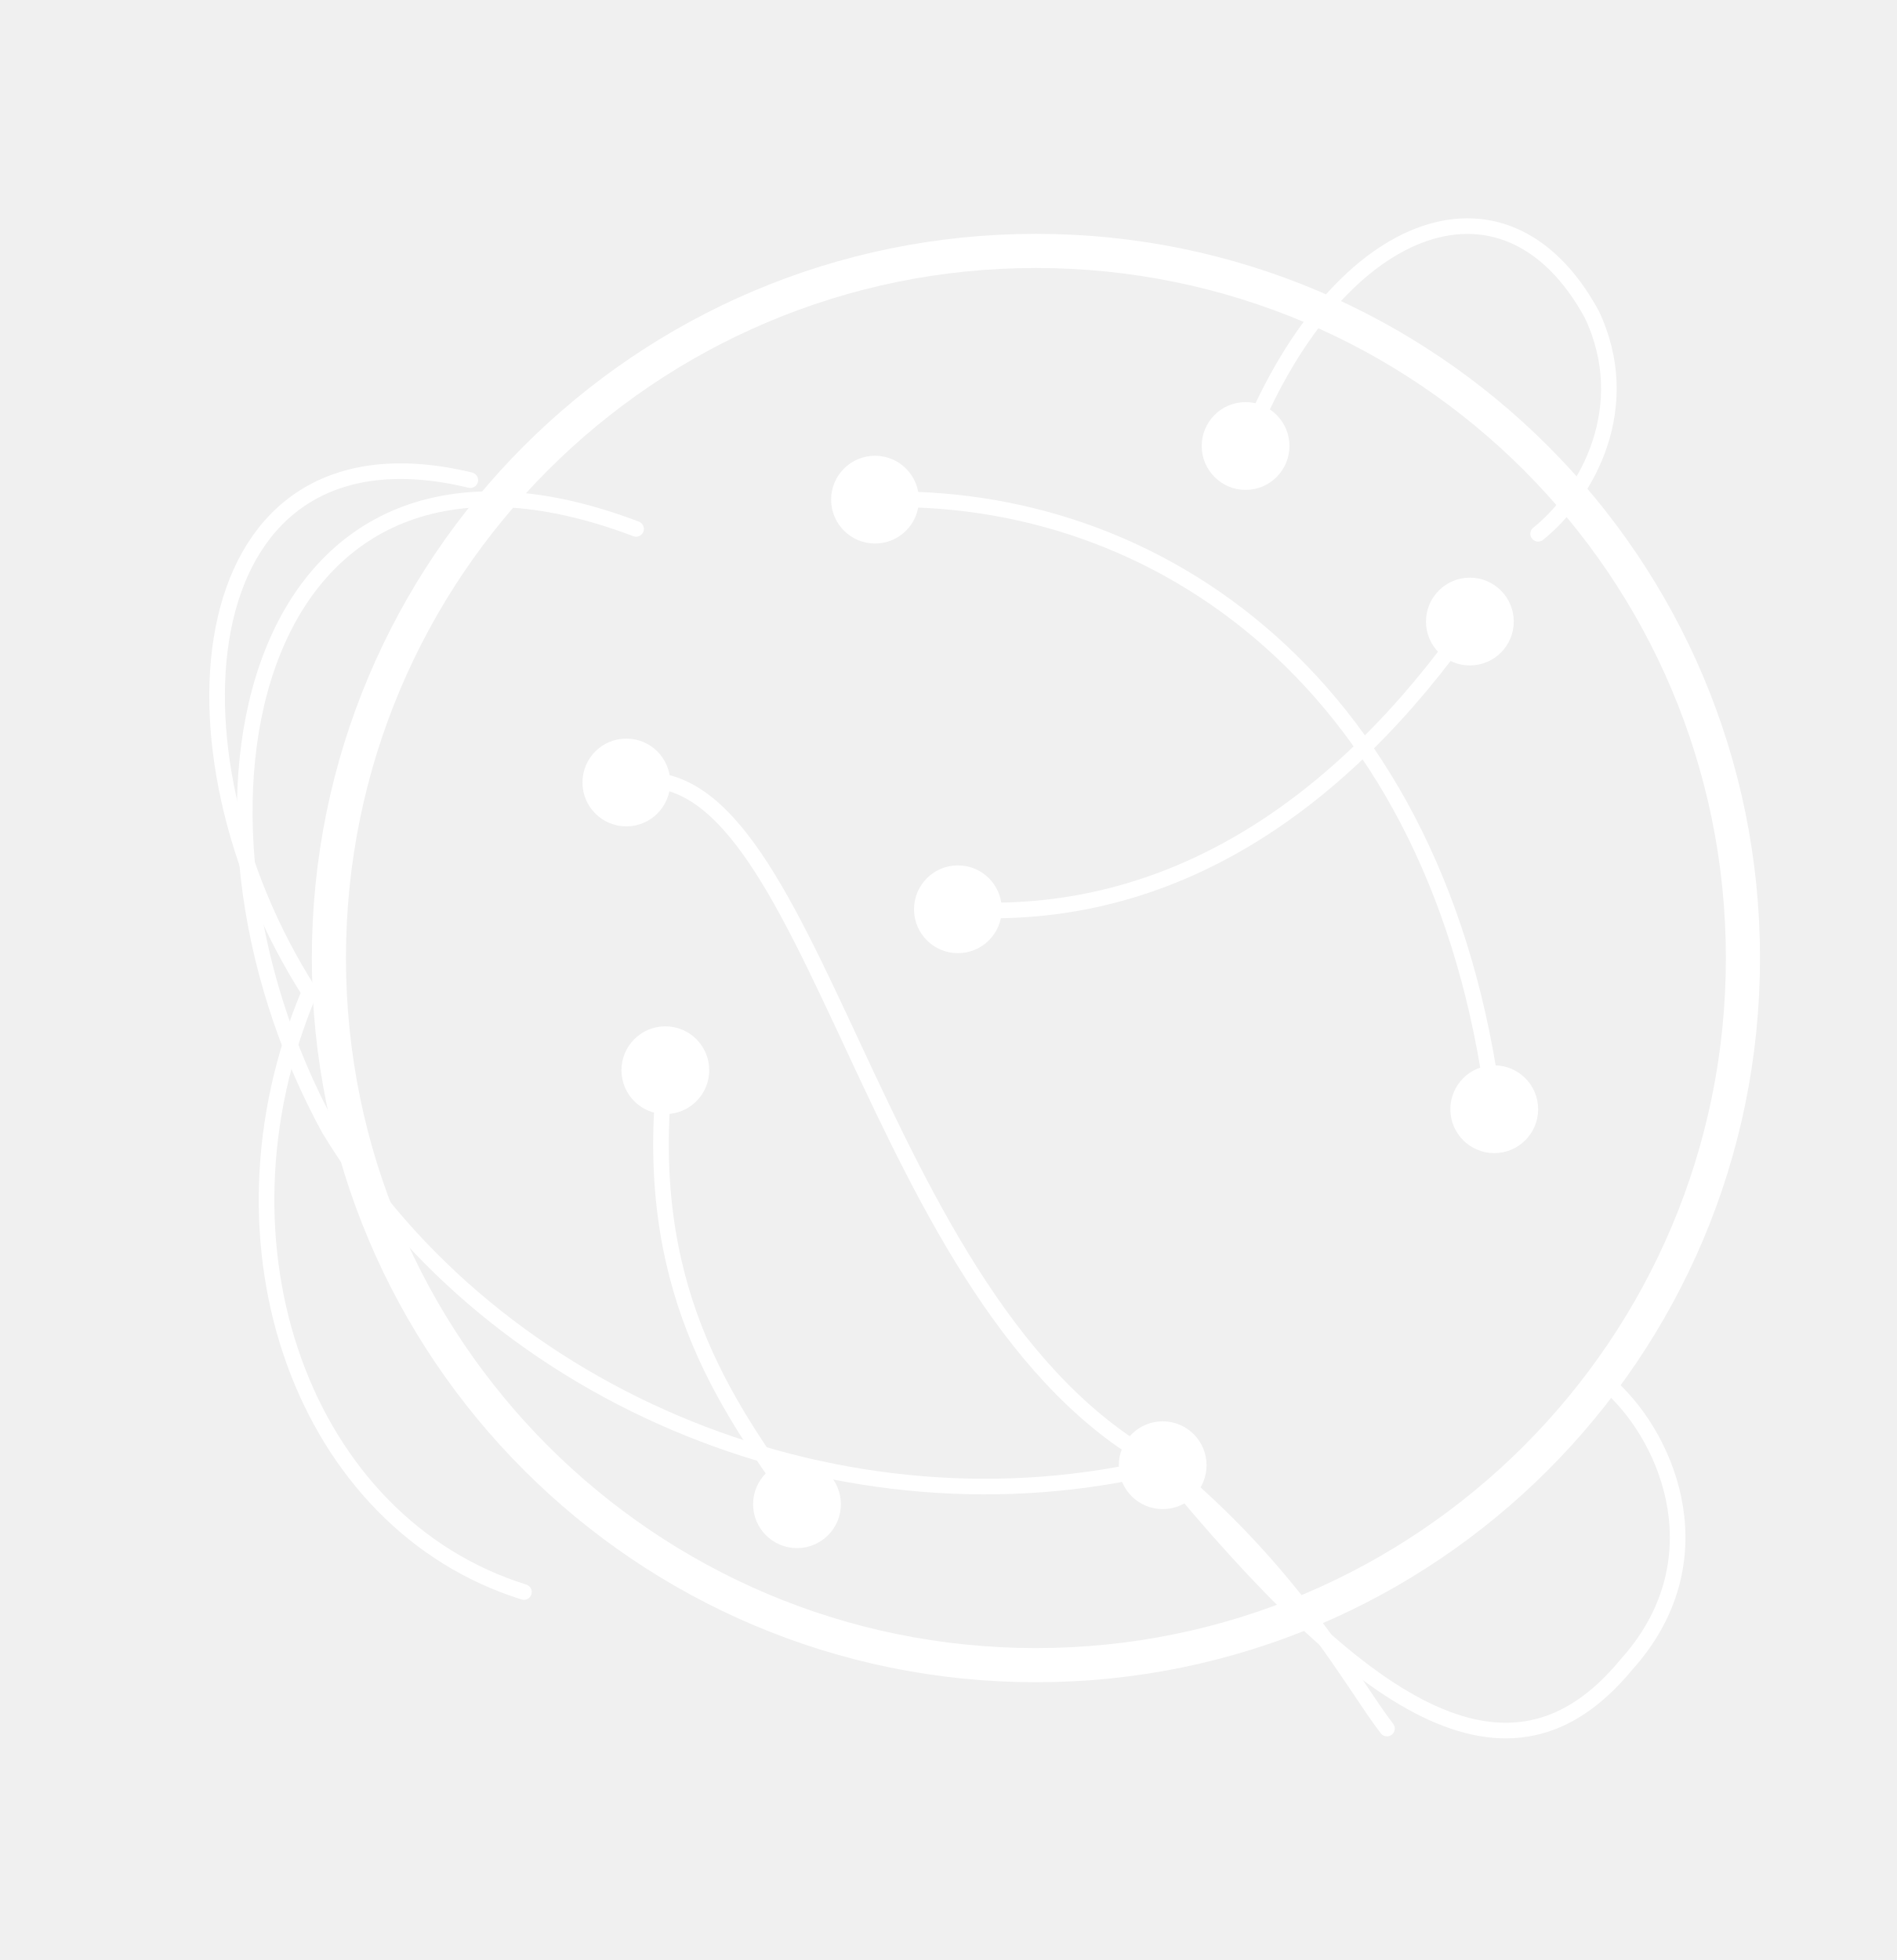
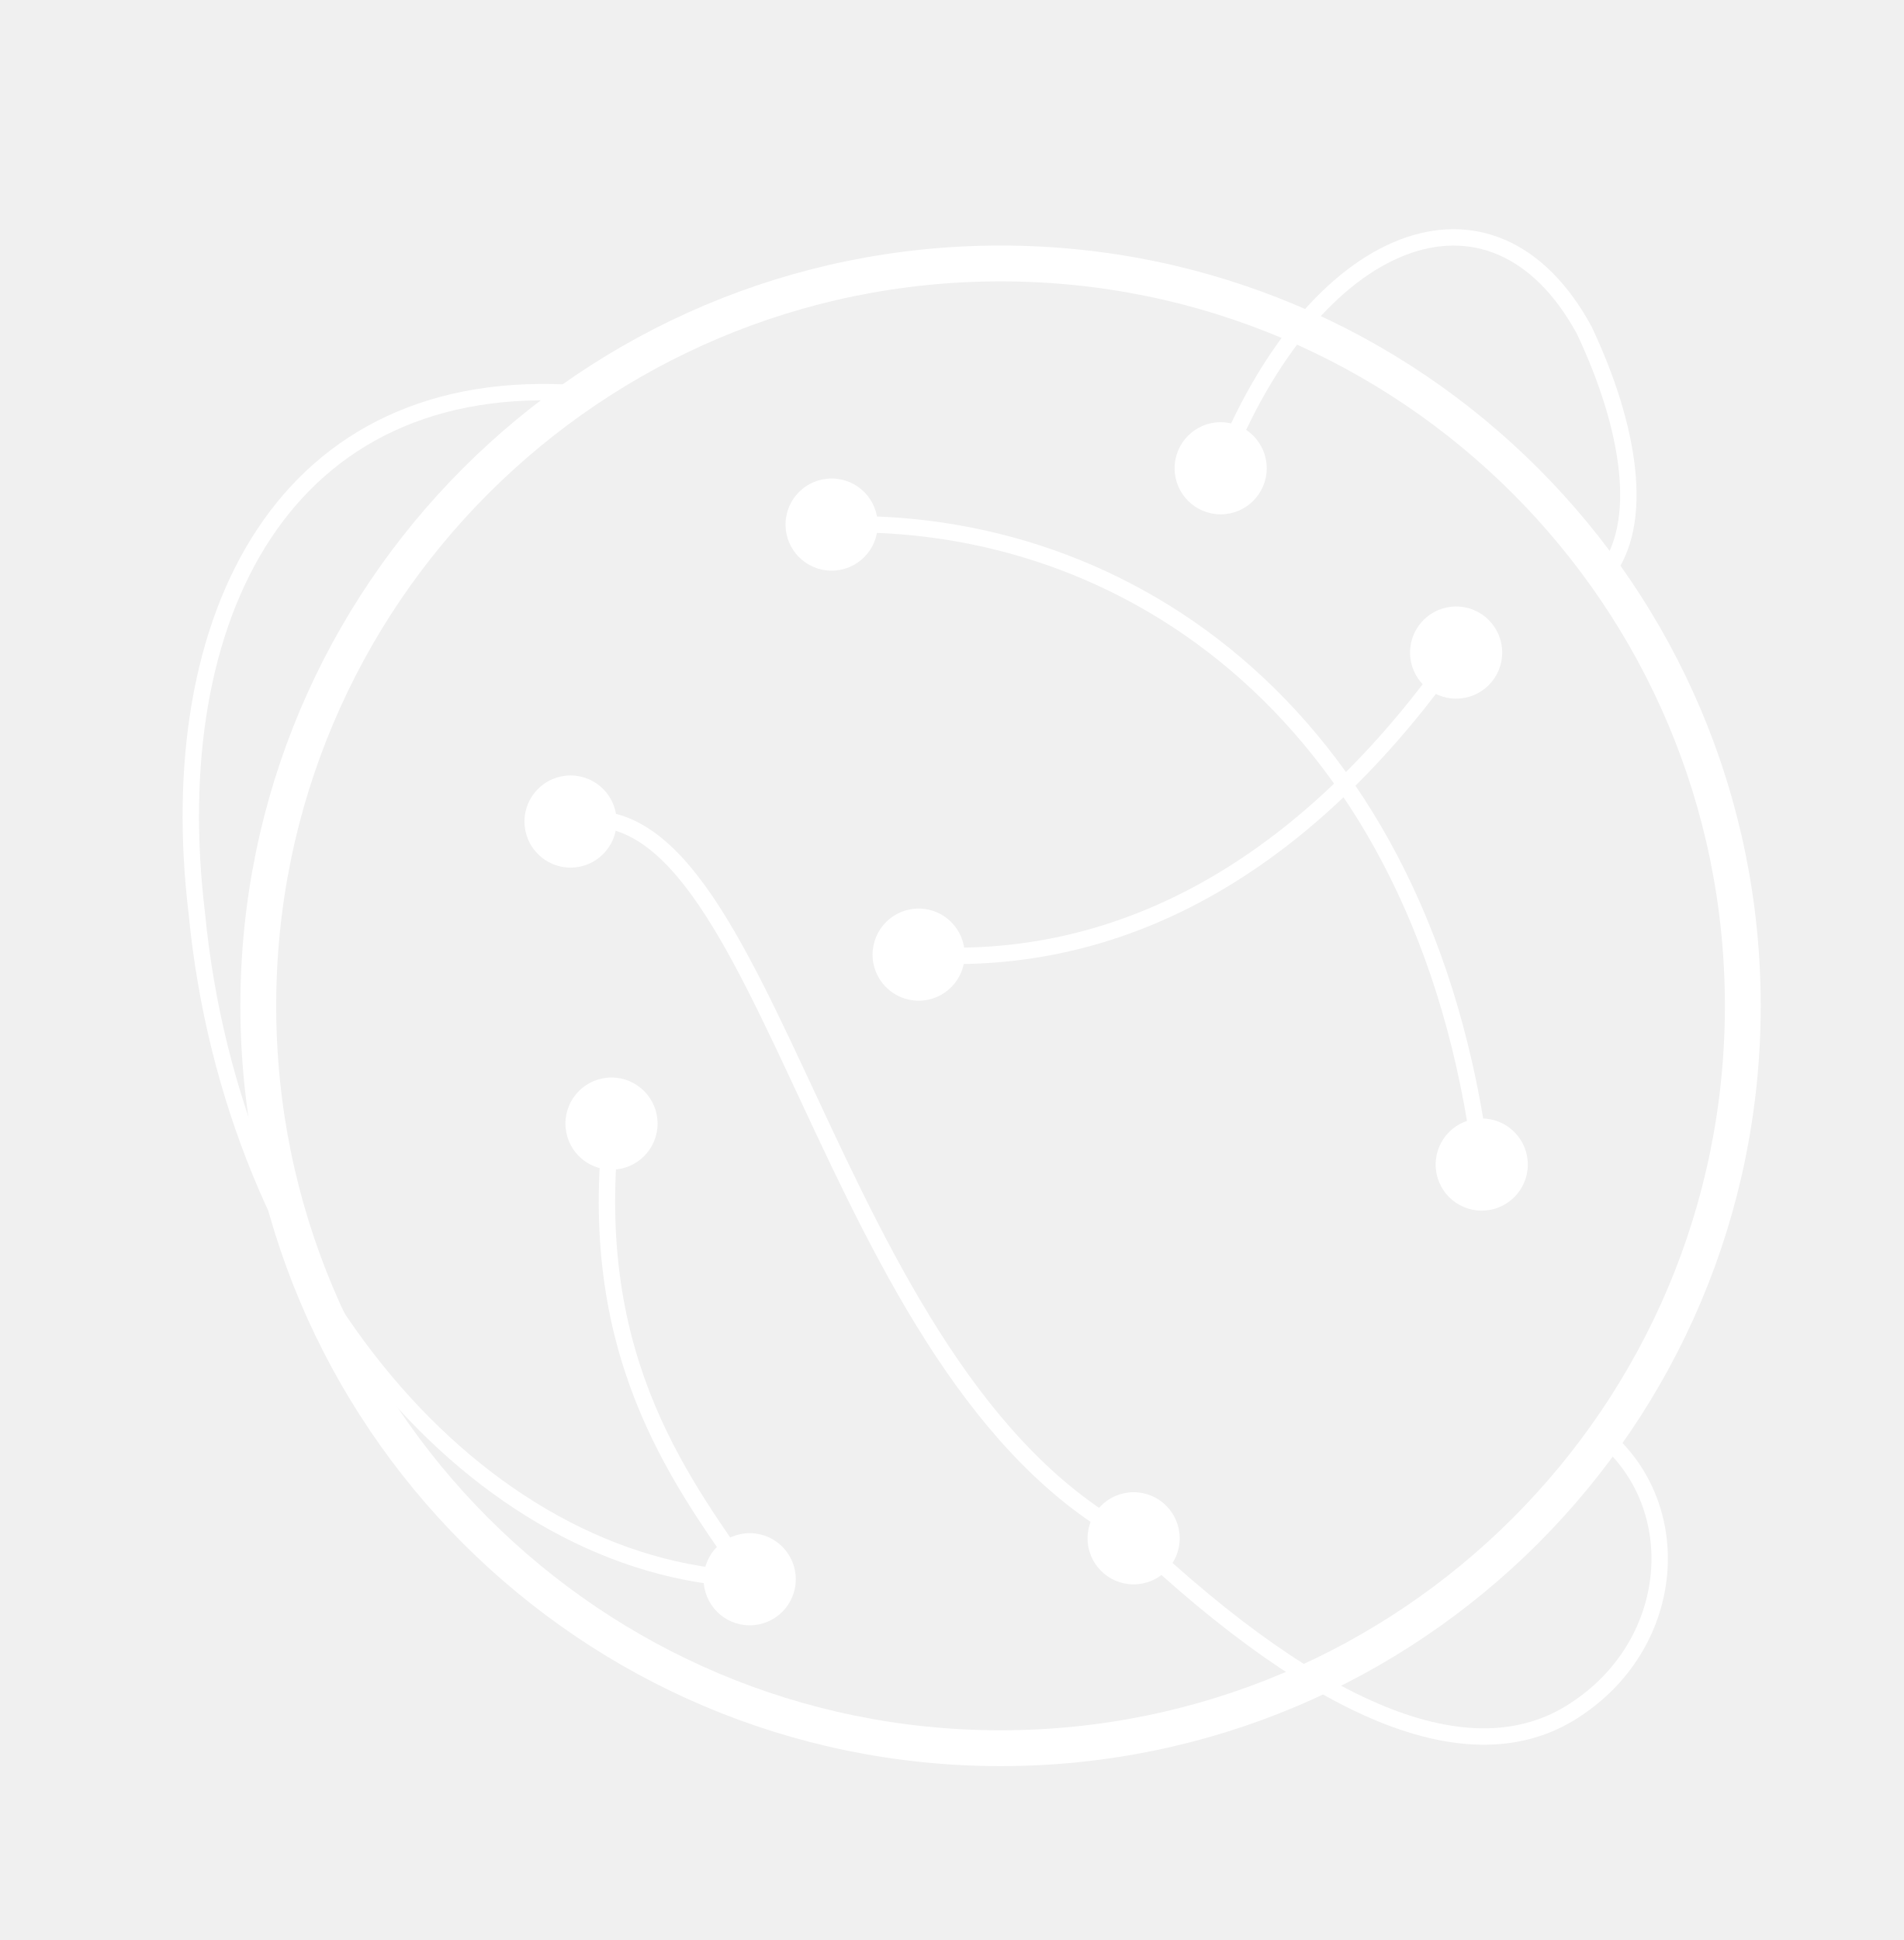
- <svg xmlns="http://www.w3.org/2000/svg" viewBox="493.07 246.97 83.469 86.26" fill="none" role="img" aria-label="Majesta.Net">
+ <svg xmlns="http://www.w3.org/2000/svg" viewBox="496.718 246.969 79.821 81.325" fill="none" role="img" aria-label="Majesta.Net">
  <g class="symbol" stroke="#FFFFFF" fill="none" stroke-linecap="round" stroke-linejoin="round">
-     <path d="M 521.068 270.247 C 504.113 263.808 499.821 282.48 507.547 296.646 C 514.844 308.665 530.297 314.889 544.248 311.455 C 550.043 316.176 552.618 321.113 554.12 323.044" stroke-width="0.687" />
-     <path d="M 513.771 268.101 C 501.323 265.096 499.821 279.905 506.689 290.636 C 501.967 301.797 506.474 314.03 516.132 317.035" stroke-width="0.687" />
-     <path d="M 547.896 266.598 C 551.76 256.726 559.271 253.721 563.135 260.804 C 565.066 264.881 562.92 268.745 560.774 270.462" stroke-width="0.687" />
-     <path d="M 544.248 311.455 C 553.047 322.186 559.486 326.478 564.637 320.254 C 568.715 315.747 566.569 310.382 563.993 308.021" stroke-width="0.687" />
+     <path d="M 521.069 263.467 C 508.62 262.52 503.469 272.822 504.971 285.271 C 506.474 300.724 516.776 312.743 528.151 313.172" stroke-width="0.687" />
+     <path d="M 547.897 266.598 C 551.76 256.725 559.272 253.72 563.136 260.803 C 565.067 264.881 565.711 268.959 563.994 271.048" stroke-width="0.687" />
+     <path d="M 544.248 311.455 C 552.19 318.967 558.628 321.543 562.921 318.538 C 566.999 315.748 567.428 310.168 563.994 307.22" stroke-width="0.687" />
    <path d="M 569.788 289.134 C 569.788 306.321 555.855 320.254 538.668 320.254 C 521.48 320.254 507.547 306.321 507.547 289.134 C 507.547 271.947 521.48 258.013 538.668 258.013 C 555.855 258.013 569.788 271.947 569.788 289.134" stroke-width="1.502" />
    <path d="M 531.585 268.959 C 544.033 268.53 556.481 277.115 558.842 295.787" stroke-width="0.687" />
    <path d="M 535.234 286.988 C 544.677 287.631 552.189 282.266 557.769 274.325" stroke-width="0.687" />
    <path d="M 522.356 294.07 C 521.283 303.514 524.932 308.665 528.151 313.172" stroke-width="0.687" />
    <path d="M 520.639 281.407 C 529.009 279.476 531.156 304.587 544.248 311.455" stroke-width="0.687" />
  </g>
  <g class="symbol-nodes" fill="#FFFFFF" stroke="none">
    <path d="M 533.517 268.959 C 533.517 270.026 532.652 270.891 531.585 270.891 C 530.518 270.891 529.653 270.026 529.653 268.959 C 529.653 267.892 530.518 267.028 531.585 267.028 C 532.652 267.028 533.517 267.892 533.517 268.959 Z" />
    <path d="M 549.828 266.598 C 549.828 267.665 548.963 268.53 547.896 268.53 C 546.829 268.53 545.965 267.665 545.965 266.598 C 545.965 265.532 546.829 264.667 547.896 264.667 C 548.963 264.667 549.828 265.532 549.828 266.598 Z" />
    <path d="M 559.701 274.325 C 559.701 275.392 558.836 276.256 557.769 276.256 C 556.702 276.256 555.837 275.392 555.837 274.325 C 555.837 273.258 556.702 272.393 557.769 272.393 C 558.836 272.393 559.701 273.258 559.701 274.325 Z" />
    <path d="M 537.165 286.988 C 537.165 288.054 536.3 288.919 535.234 288.919 C 534.167 288.919 533.302 288.054 533.302 286.988 C 533.302 285.921 534.167 285.056 535.234 285.056 C 536.3 285.056 537.165 285.921 537.165 286.988 Z" />
    <path d="M 522.571 281.407 C 522.571 282.474 521.706 283.339 520.639 283.339 C 519.572 283.339 518.708 282.474 518.708 281.407 C 518.708 280.341 519.572 279.476 520.639 279.476 C 521.706 279.476 522.571 280.341 522.571 281.407 Z" />
    <path d="M 524.288 294.07 C 524.288 295.137 523.423 296.002 522.356 296.002 C 521.289 296.002 520.425 295.137 520.425 294.07 C 520.425 293.003 521.289 292.139 522.356 292.139 C 523.423 292.139 524.288 293.003 524.288 294.07 Z" />
    <path d="M 530.083 313.172 C 530.083 314.238 529.218 315.103 528.151 315.103 C 527.084 315.103 526.219 314.238 526.219 313.172 C 526.219 312.105 527.084 311.24 528.151 311.24 C 529.218 311.24 530.083 312.105 530.083 313.172 Z" />
    <path d="M 546.179 311.455 C 546.179 312.521 545.315 313.386 544.248 313.386 C 543.181 313.386 542.316 312.521 542.316 311.455 C 542.316 310.388 543.181 309.523 544.248 309.523 C 545.315 309.523 546.179 310.388 546.179 311.455 Z" />
    <path d="M 560.774 295.787 C 560.774 296.854 559.909 297.719 558.842 297.719 C 557.775 297.719 556.91 296.854 556.91 295.787 C 556.91 294.72 557.775 293.856 558.842 293.856 C 559.909 293.856 560.774 294.72 560.774 295.787 Z" />
  </g>
</svg>
